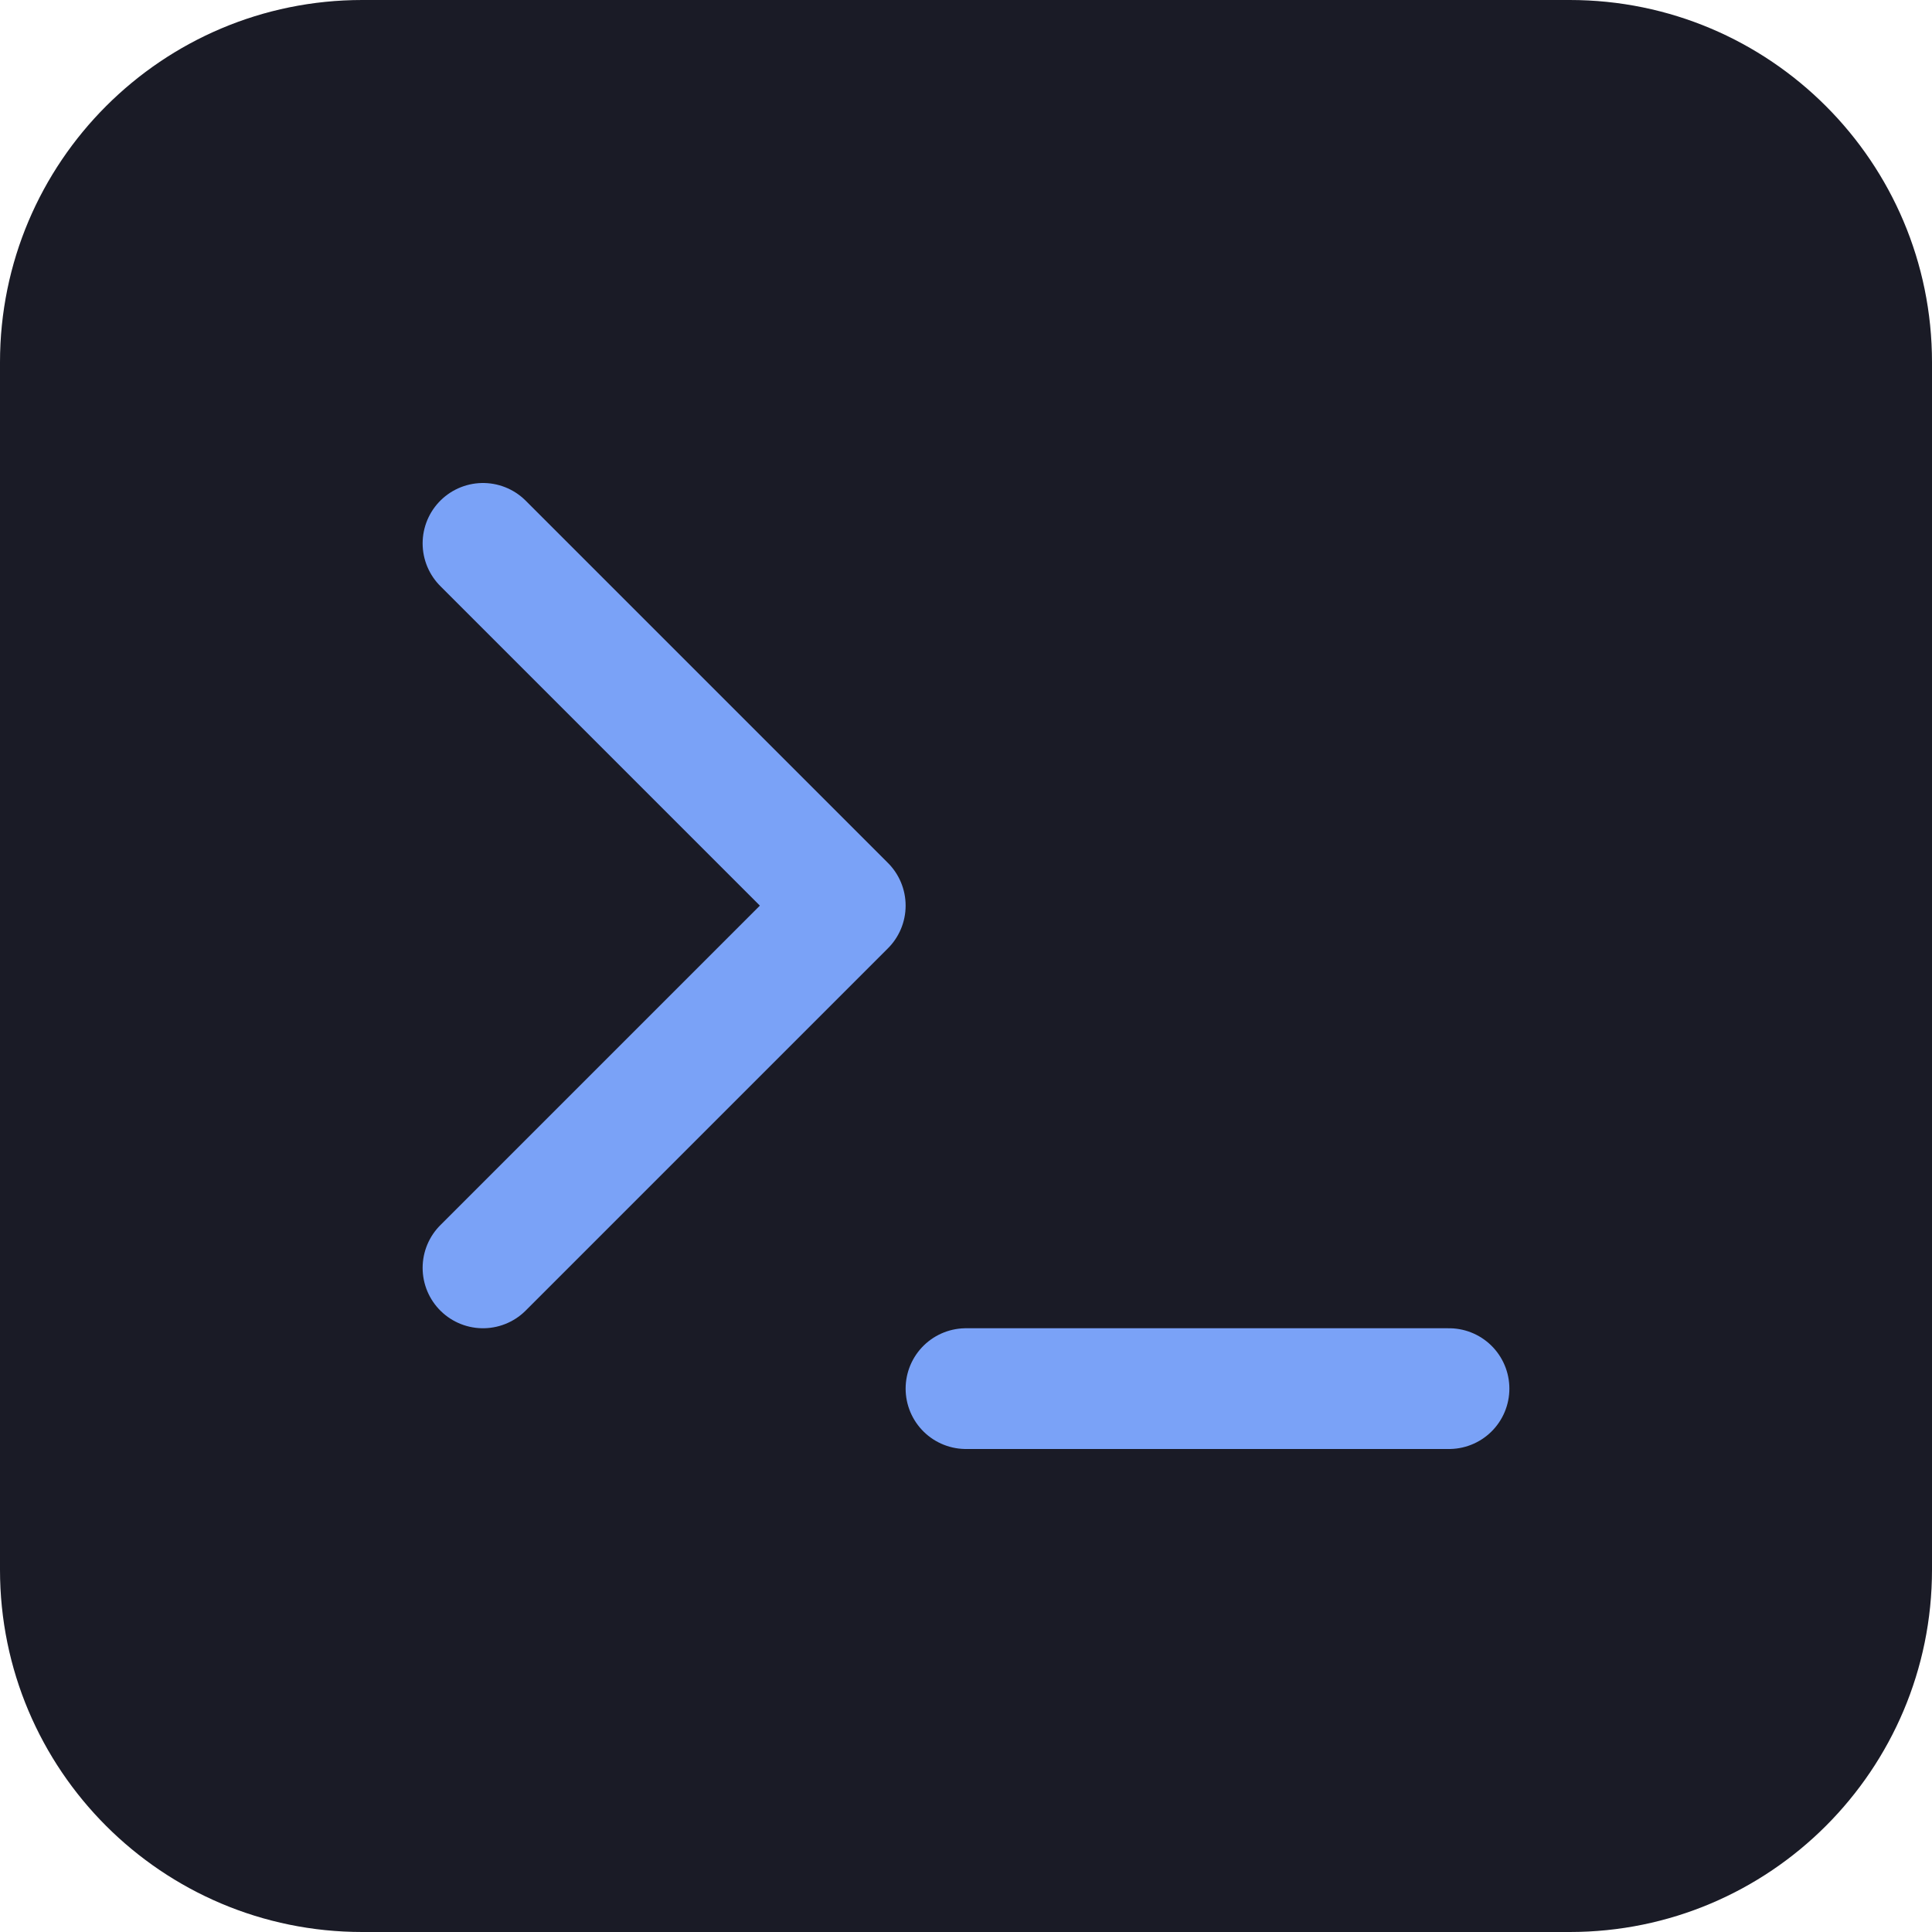
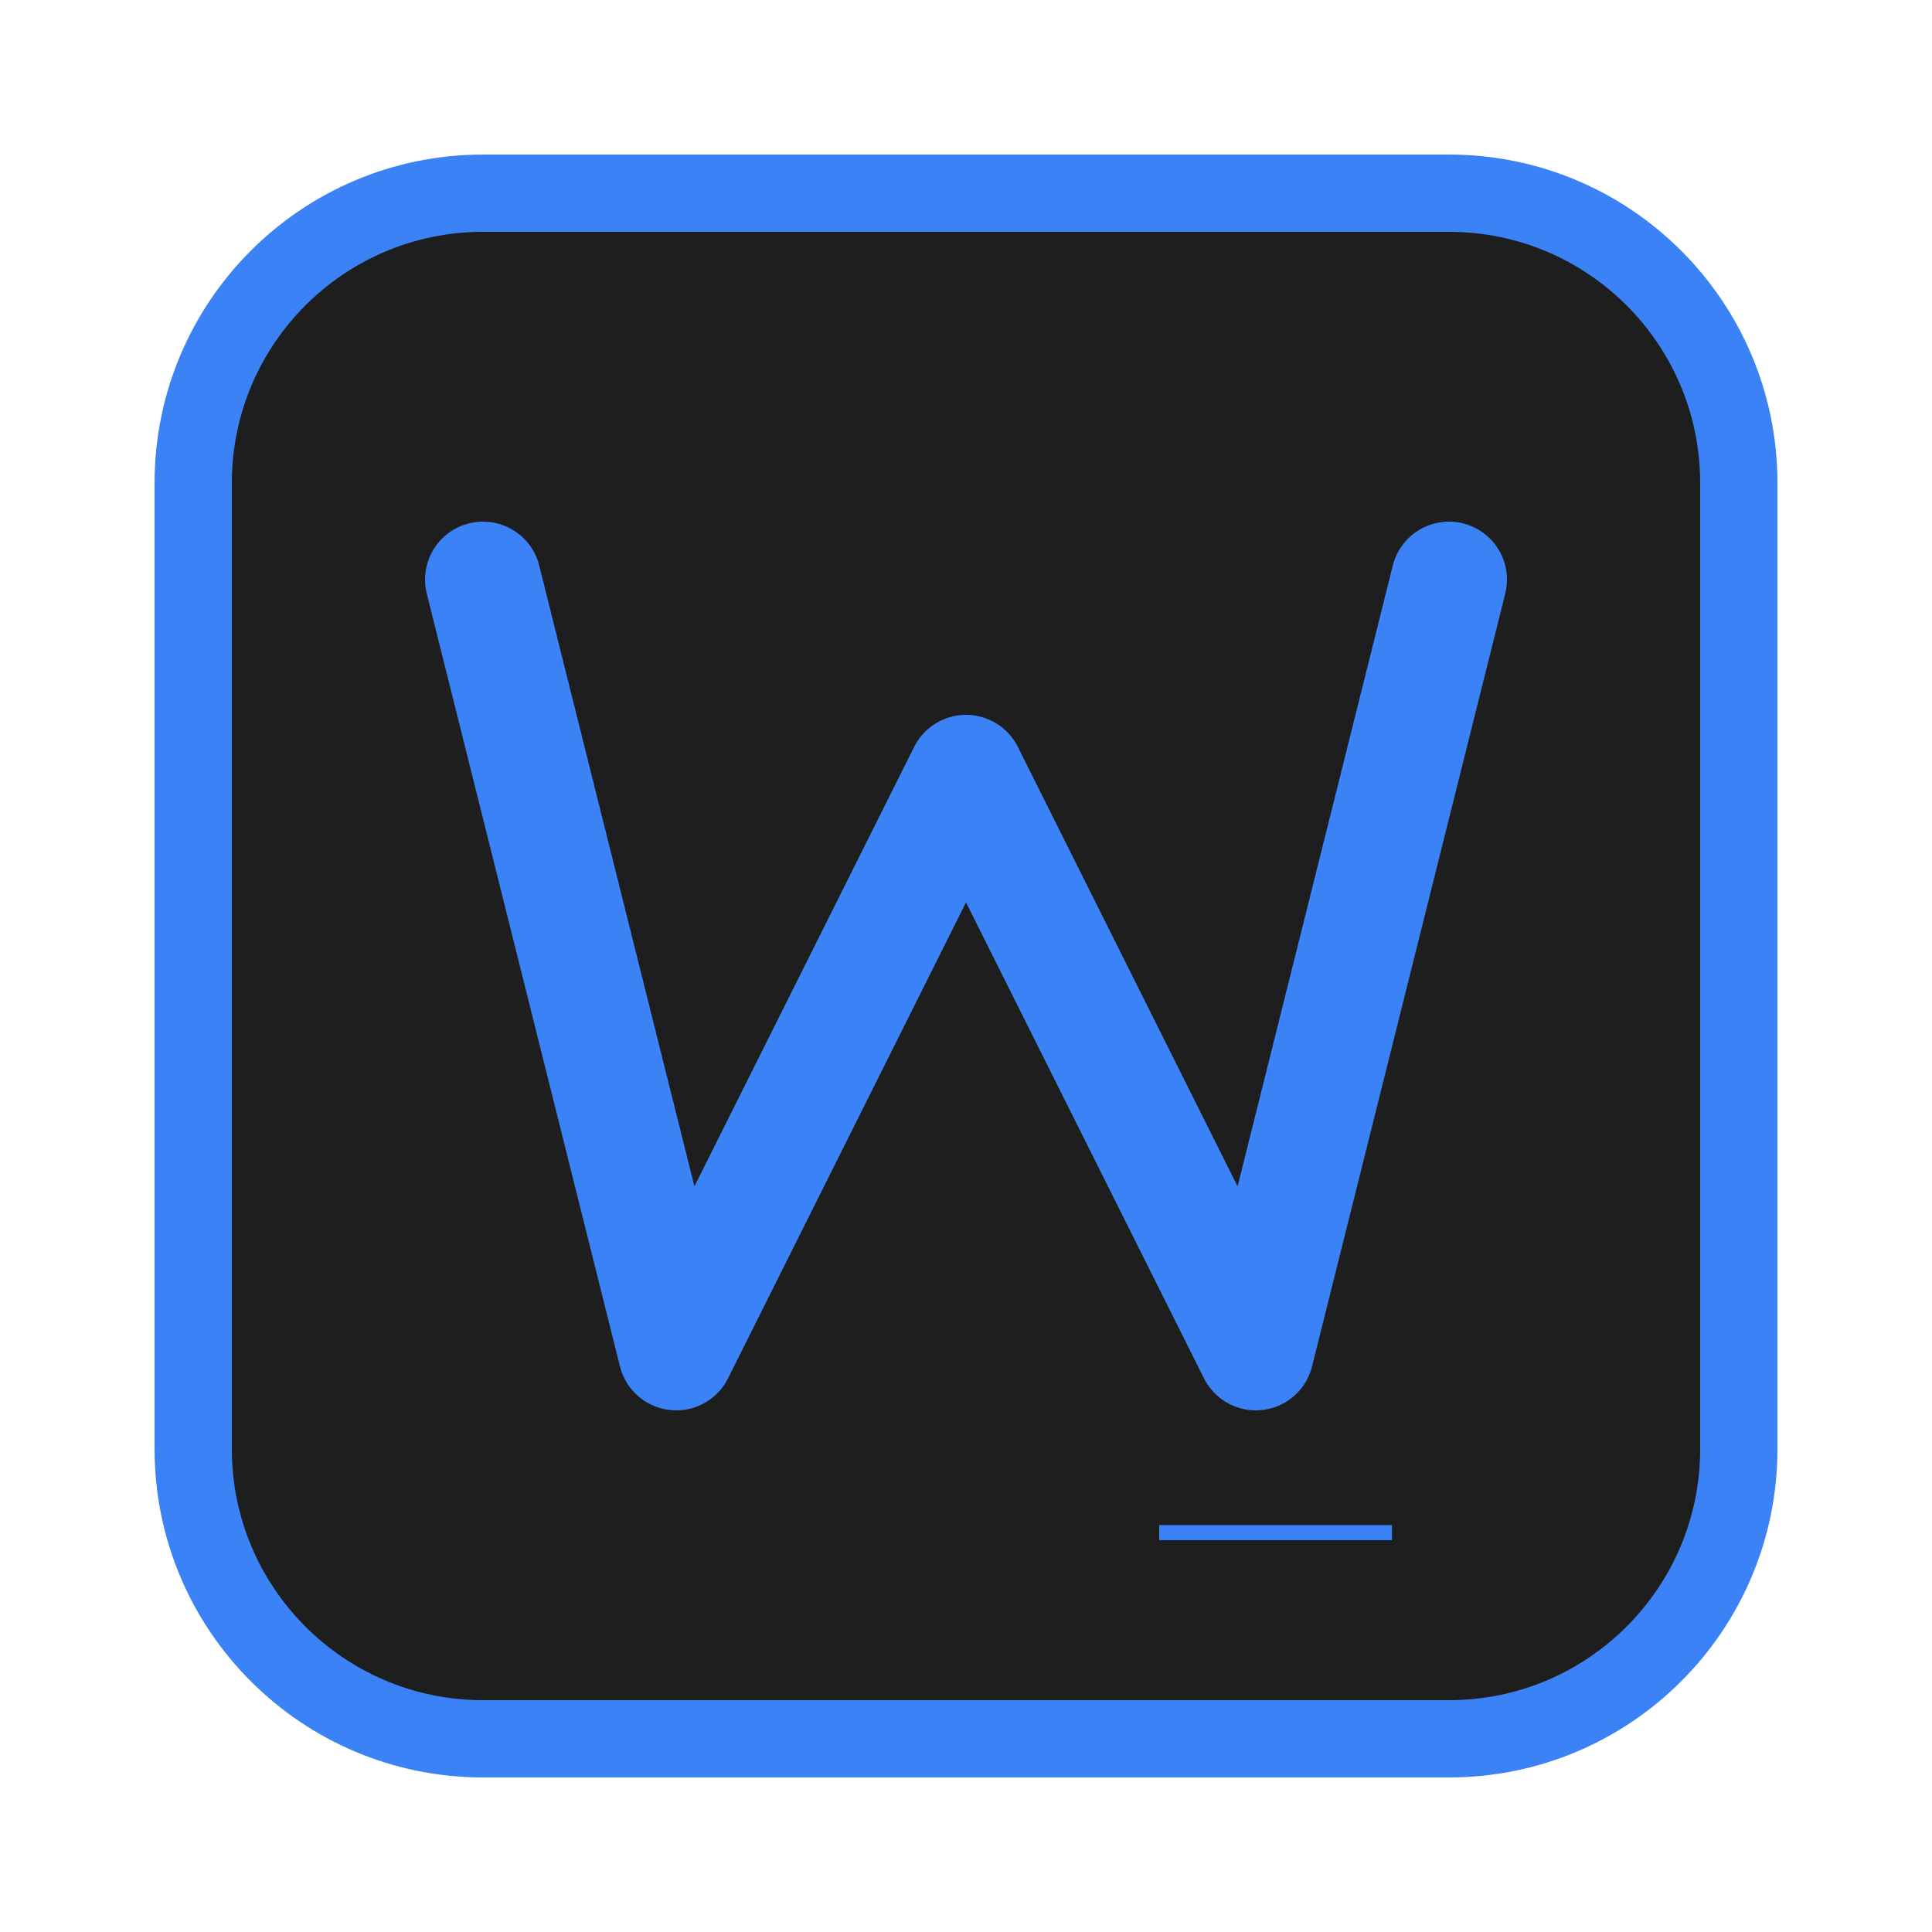
- <svg xmlns="http://www.w3.org/2000/svg" width="32" height="32" viewBox="0 0 32 32">
-   <rect width="32" height="32" rx="6" fill="#1a1b26" />
-   <g transform="translate(4,4)" stroke="#7aa2f7" stroke-width="2" stroke-linecap="round" stroke-linejoin="round" fill="none">
-     <polyline points="4,17 10,11 4,5" />
-     <line x1="12" y1="19" x2="20" y2="19" />
-   </g>
+ <svg xmlns="http://www.w3.org/2000/svg" width="32" height="32" viewBox="0 0 100 100">
+   <rect x="10" y="10" width="80" height="80" rx="15" fill="#1e1e1e" stroke="#3b82f6" stroke-width="4" />
+   <path d="M25 30 L35 70 L50 40 L65 70 L75 30" fill="none" stroke="#3b82f6" stroke-width="6" stroke-linecap="round" stroke-linejoin="round" />
+   <text x="60" y="75" font-family="monospace" font-size="20" fill="#3b82f6">_</text>
</svg>
